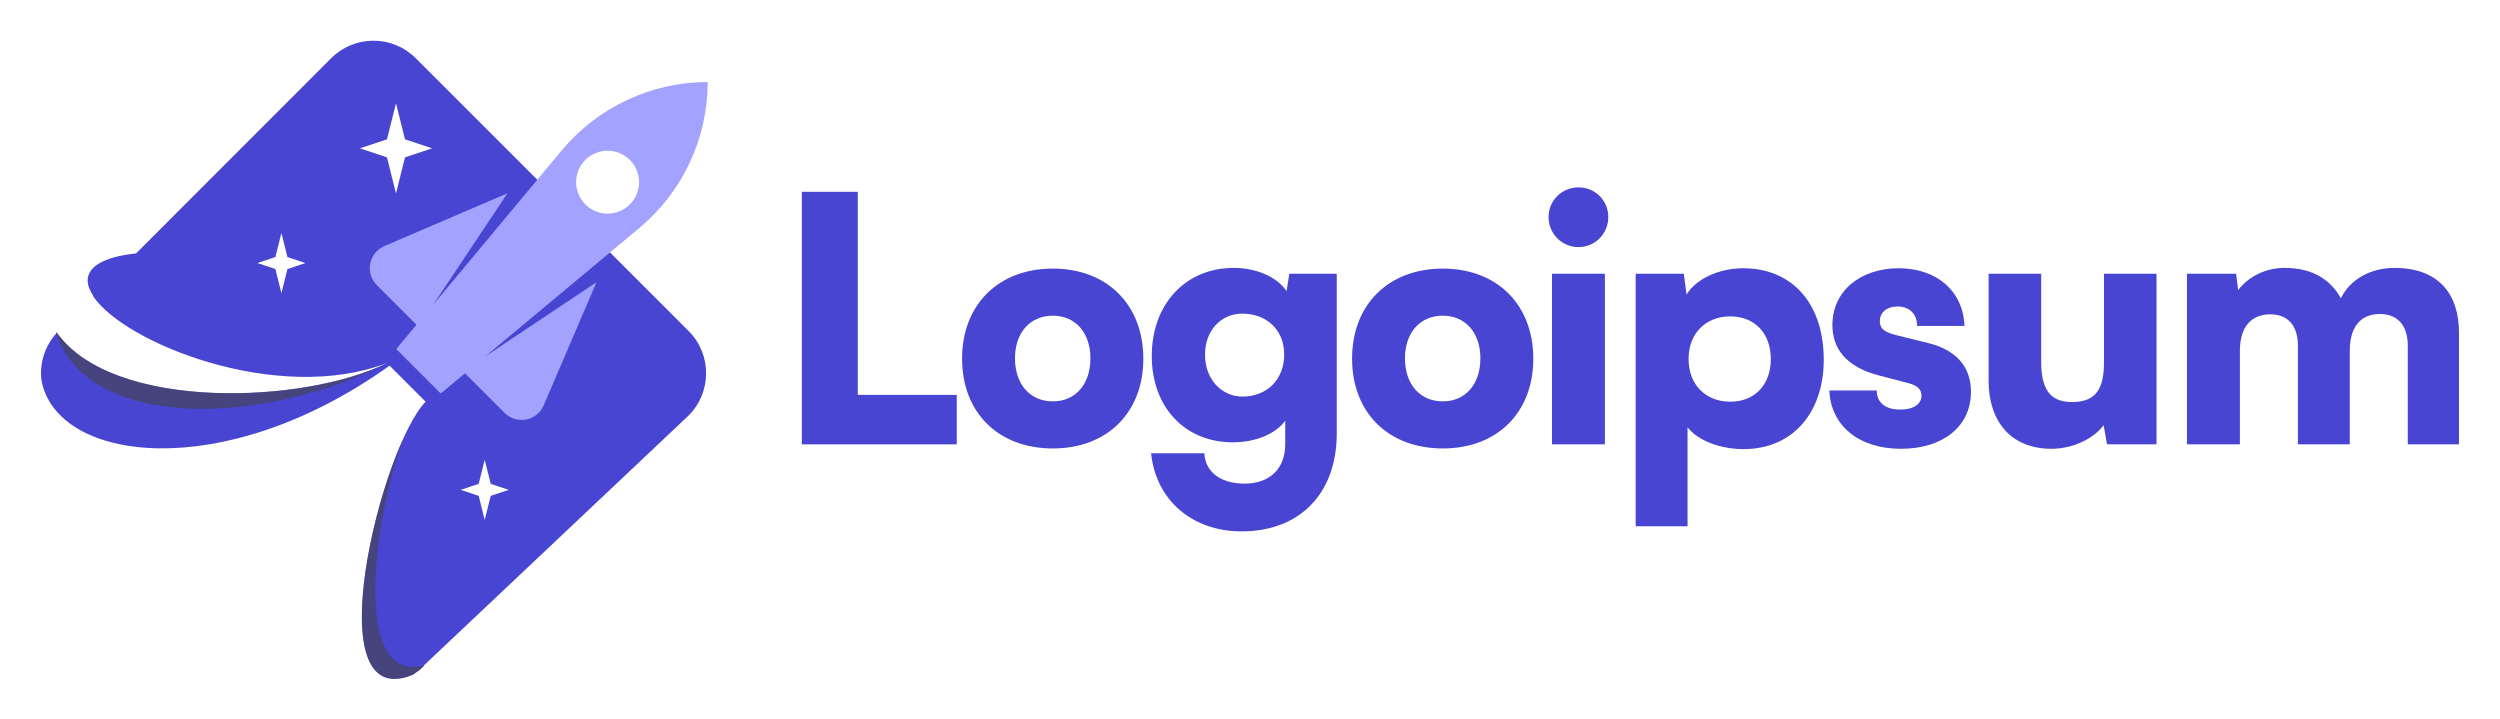
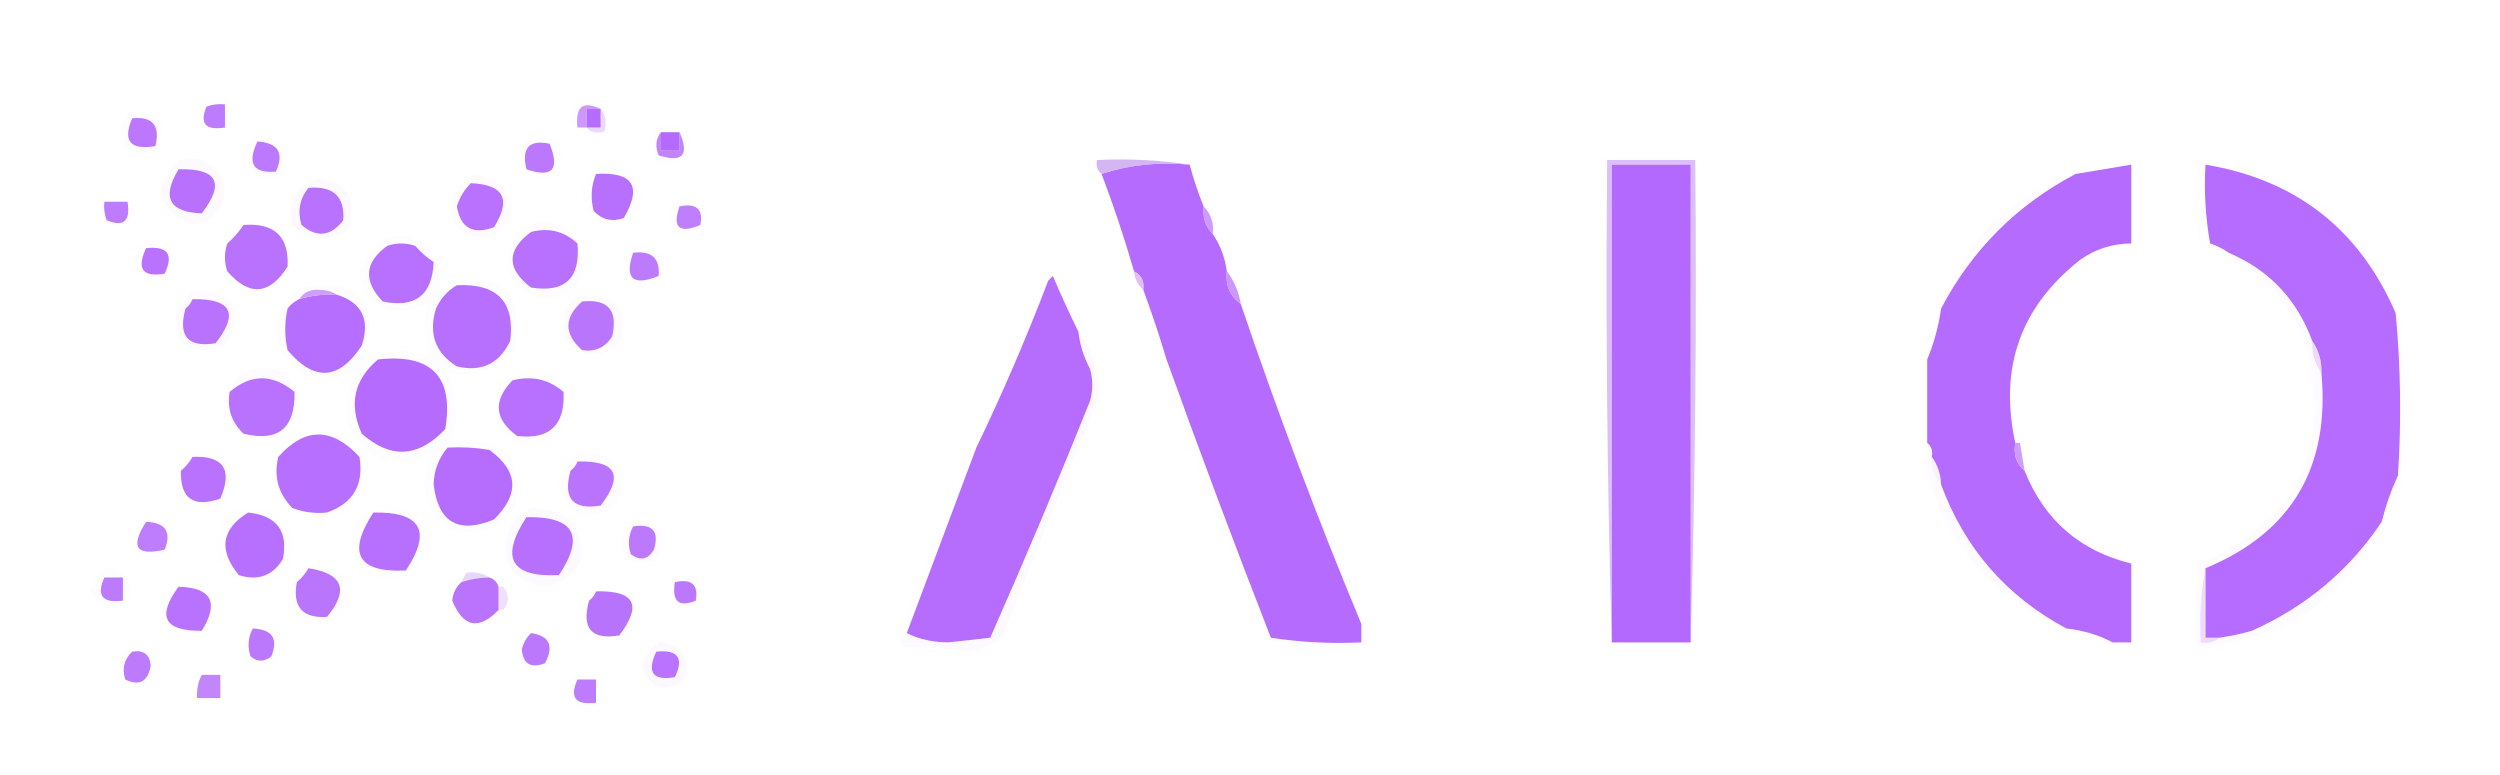
- <svg xmlns="http://www.w3.org/2000/svg" id="logo-33" width="160" height="46" viewBox="0 0 160 46" fill="none">
-   <path fill-rule="evenodd" clip-rule="evenodd" d="M26.605 3.724C25.111 2.231 22.689 2.232 21.196 3.725L8.735 16.192L8.724 16.189L8.685 16.193C8.701 16.201 8.717 16.208 8.733 16.216C6.547 16.445 5.619 17.102 5.609 17.946C5.613 18.259 5.741 18.598 5.978 18.95L5.966 18.962C7.954 21.959 17.799 25.913 24.764 23.234C19.544 25.844 7.25 26.361 3.64 21.294C2.855 22.142 2.527 23.257 2.651 24.328C3.605 29.585 14.269 31.02 24.933 23.402L27.241 25.71C24.369 28.66 20.128 45.797 26.43 43.18C26.58 43.079 26.707 42.988 26.879 42.857L27.16 42.592C27.144 42.596 27.128 42.6 27.112 42.604L43.992 26.668C45.559 25.188 45.595 22.706 44.07 21.183L26.605 3.724ZM24.766 8.917L25.343 6.61L25.92 8.917L27.651 9.494L25.92 10.071L25.343 12.379L24.766 10.071L23.036 9.494L24.766 8.917ZM17.625 16.451L18.01 14.912L18.395 16.451L19.549 16.835L18.395 17.22L18.01 18.759L17.625 17.22L16.472 16.835L17.625 16.451ZM31.021 29.428L30.637 30.966L29.483 31.351L30.637 31.735L31.021 33.274L31.406 31.735L32.56 31.351L31.406 30.966L31.021 29.428Z" class="ccustom" fill="#4845D2" />
-   <path d="M54.898 12.275H51.316V28.439H61.232V25.272H54.898V12.275Z" class="ccustom" fill="#4845D2" />
-   <path d="M61.574 22.956C61.574 26.407 63.89 28.701 67.384 28.701C70.857 28.701 73.173 26.407 73.173 22.956C73.173 19.505 70.857 17.19 67.384 17.19C63.89 17.19 61.574 19.505 61.574 22.956ZM64.96 22.934C64.96 21.296 65.921 20.204 67.384 20.204C68.826 20.204 69.787 21.296 69.787 22.934C69.787 24.595 68.826 25.687 67.384 25.687C65.921 25.687 64.96 24.595 64.96 22.934Z" class="ccustom" fill="#4845D2" />
-   <path d="M73.714 22.782C73.714 26.08 75.854 28.308 78.89 28.308C80.354 28.308 81.621 27.783 82.254 26.932V28.439C82.254 29.946 81.315 30.951 79.655 30.951C78.169 30.951 77.143 30.252 77.077 29.007H73.67C73.976 31.999 76.291 34.008 79.458 34.008C83.193 34.008 85.552 31.584 85.552 27.74V17.518H82.516L82.341 18.631C81.73 17.736 80.441 17.146 78.956 17.146C75.898 17.146 73.714 19.44 73.714 22.782ZM77.121 22.694C77.121 21.122 78.17 20.073 79.502 20.073C81.053 20.073 82.189 21.1 82.189 22.694C82.189 24.289 81.075 25.381 79.524 25.381C78.191 25.381 77.121 24.289 77.121 22.694Z" class="ccustom" fill="#4845D2" />
-   <path d="M86.533 22.956C86.533 26.407 88.848 28.701 92.343 28.701C95.816 28.701 98.131 26.407 98.131 22.956C98.131 19.505 95.816 17.19 92.343 17.19C88.848 17.19 86.533 19.505 86.533 22.956ZM89.918 22.934C89.918 21.296 90.879 20.204 92.343 20.204C93.784 20.204 94.745 21.296 94.745 22.934C94.745 24.595 93.784 25.687 92.343 25.687C90.879 25.687 89.918 24.595 89.918 22.934Z" class="ccustom" fill="#4845D2" />
-   <path d="M101.031 15.814C102.079 15.814 102.931 14.962 102.931 13.892C102.931 12.822 102.079 11.992 101.031 11.992C99.961 11.992 99.109 12.822 99.109 13.892C99.109 14.962 99.961 15.814 101.031 15.814ZM99.327 28.439H102.713V17.518H99.327V28.439Z" class="ccustom" fill="#4845D2" />
-   <path d="M104.683 33.681H108.003V27.347C108.637 28.177 110.078 28.744 111.586 28.744C114.84 28.744 116.806 26.255 116.718 22.803C116.631 19.287 114.6 17.168 111.564 17.168C110.013 17.168 108.55 17.845 107.938 18.85L107.763 17.518H104.683V33.681ZM108.069 22.978C108.069 21.34 109.161 20.248 110.734 20.248C112.328 20.248 113.333 21.362 113.333 22.978C113.333 24.595 112.328 25.708 110.734 25.708C109.161 25.708 108.069 24.616 108.069 22.978Z" class="ccustom" fill="#4845D2" />
-   <path d="M117.077 24.988C117.164 27.194 118.912 28.723 121.664 28.723C124.307 28.723 126.142 27.325 126.142 25.075C126.142 23.459 125.18 22.388 123.389 21.952L121.445 21.471C120.746 21.296 120.31 21.122 120.31 20.554C120.31 19.986 120.768 19.614 121.445 19.614C122.21 19.614 122.712 20.117 122.69 20.86H125.727C125.639 18.588 123.914 17.168 121.511 17.168C119.086 17.168 117.274 18.61 117.274 20.794C117.274 22.257 118.082 23.459 120.244 24.027L122.166 24.529C122.734 24.682 122.974 24.944 122.974 25.315C122.974 25.861 122.472 26.211 121.62 26.211C120.637 26.211 120.113 25.752 120.113 24.988H117.077Z" class="ccustom" fill="#4845D2" />
-   <path d="M131.29 28.723C132.623 28.723 133.955 28.111 134.632 27.215L134.851 28.439H138.018V17.518H134.654V23.197C134.654 24.835 134.173 25.73 132.623 25.73C131.421 25.73 130.635 25.184 130.635 23.153V17.518H127.271V24.376C127.271 26.975 128.713 28.723 131.29 28.723Z" class="ccustom" fill="#4845D2" />
-   <path d="M143.352 28.439V22.476C143.352 20.641 144.335 20.117 145.296 20.117C146.366 20.117 147.065 20.772 147.065 22.126V28.439H150.385V22.476C150.385 20.619 151.346 20.095 152.307 20.095C153.377 20.095 154.098 20.75 154.098 22.126V28.439H157.375V21.296C157.375 18.806 156.064 17.146 153.246 17.146C151.674 17.146 150.385 17.911 149.817 19.09C149.162 17.911 148.026 17.146 146.213 17.146C145.012 17.146 143.898 17.692 143.243 18.566L143.112 17.518H139.966V28.439H143.352Z" class="ccustom" fill="#4845D2" />
-   <path fill-rule="evenodd" clip-rule="evenodd" d="M45.292 5.251C41.683 5.251 38.261 6.854 35.95 9.626L27.732 19.489L32.477 12.37L24.599 15.747C23.599 16.175 23.348 17.479 24.118 18.249L26.653 20.784L25.358 22.337L28.206 25.185L29.759 23.89L32.294 26.425C33.064 27.195 34.368 26.944 34.796 25.944L38.173 18.066L31.054 22.812L40.917 14.592C43.689 12.282 45.292 8.86 45.292 5.251ZM37.461 13.082C38.247 13.869 39.522 13.869 40.309 13.082C41.095 12.296 41.095 11.021 40.309 10.235C39.522 9.448 38.247 9.448 37.461 10.235C36.675 11.021 36.675 12.296 37.461 13.082Z" class="ccompli2" fill="#A3A2FF" />
-   <path opacity="0.6" d="M3.548 21.161C5.433 27.621 16.897 27.284 24.761 23.235C19.495 25.866 7.037 26.369 3.548 21.161Z" fill="#424242" />
-   <path opacity="0.6" d="M26.43 43.18C21.119 45.385 23.296 33.565 25.83 28.024C23.983 32.949 22.405 43.804 27.16 42.592L26.879 42.857C26.707 42.988 26.58 43.079 26.43 43.18Z" fill="#424242" />
+ <svg xmlns="http://www.w3.org/2000/svg" version="1.1" width="539px" height="167px" style="shape-rendering:geometricPrecision; text-rendering:geometricPrecision; image-rendering:optimizeQuality; fill-rule:evenodd; clip-rule:evenodd">
+   <g>
+     <path style="opacity:0.016" fill="#f5ecfe" d="M 48.5,27.5 C 46.917,29.863 45.084,29.863 43,27.5C 42.148,21.001 44.481,19.334 50,22.5C 50.167,23.333 50.333,24.167 50.5,25C 50.316,26.376 49.649,27.209 48.5,27.5 Z" />
+   </g>
+   <g>
+     <path style="opacity:0.998" fill="#bd7bfd" d="M 48.5,27.5 C 44.324,28.169 42.991,26.669 44.5,23C 45.793,22.51 47.127,22.343 48.5,22.5C 48.5,24.167 48.5,25.833 48.5,27.5 Z" />
+   </g>
+   <g>
+     <path style="opacity:0.588" fill="#dcbcfd" d="M 129.5,23.5 C 130.434,24.568 130.768,25.901 130.5,27.5C 130.5,28.167 130.167,28.5 129.5,28.5C 128.209,28.737 127.209,28.404 126.5,27.5C 127.5,27.5 128.5,27.5 129.5,27.5C 129.5,26.167 129.5,24.833 129.5,23.5 Z" />
+   </g>
+   <g>
+     <path style="opacity:0.071" fill="#faf7fe" d="M 130.5,27.5 C 130.768,25.901 130.434,24.568 129.5,23.5C 125.672,21.639 124.005,22.973 124.5,27.5C 121.93,25.823 121.93,23.99 124.5,22C 130.494,20.164 132.494,21.997 130.5,27.5 Z" />
+   </g>
+   <g>
+     <path style="opacity:0.961" fill="#ca94fd" d="M 129.5,23.5 C 128.5,23.5 127.5,23.5 126.5,23.5C 126.5,24.833 126.5,26.167 126.5,27.5C 125.833,27.5 125.167,27.5 124.5,27.5C 124.005,22.973 125.672,21.639 129.5,23.5 Z" />
+   </g>
+   <g>
+     <path style="opacity:0.995" fill="#b66cfe" d="M 129.5,23.5 C 129.5,24.833 129.5,26.167 129.5,27.5C 128.5,27.5 127.5,27.5 126.5,27.5C 126.5,26.167 126.5,24.833 126.5,23.5C 127.5,23.5 128.5,23.5 129.5,23.5 Z" />
+   </g>
+   <g>
+     <path style="opacity:0.137" fill="#f4e9fe" d="M 27.5,24.5 C 34.609,23.904 36.609,26.737 33.5,33C 26.133,33.747 24.133,30.913 27.5,24.5 Z" />
+   </g>
+   <g>
+     <path style="opacity:0.998" fill="#bb77fe" d="M 28.5,25.5 C 32.908,25.062 34.575,27.062 33.5,31.5C 28.074,32.416 26.407,30.416 28.5,25.5 Z" />
+   </g>
+   <g>
+     <path style="opacity:0.059" fill="#f7f0fe" d="M 124.5,27.5 C 125.167,27.5 125.833,27.5 126.5,27.5C 127.209,28.404 128.209,28.737 129.5,28.5C 127.545,29.93 125.879,29.597 124.5,27.5 Z" />
+   </g>
+   <g>
+     <path style="opacity:0.071" fill="#f5ecfe" d="M 141.5,26.5 C 148.227,25.648 150.393,28.315 148,34.5C 144.073,37.135 141.24,36.135 139.5,31.5C 140.174,29.805 140.841,28.138 141.5,26.5 Z" />
+   </g>
+   <g>
+     <path style="opacity:0.051" fill="#f6effe" d="M 54.5,29.5 C 61.251,29.38 63.251,32.214 60.5,38C 56.004,40.419 53.337,39.085 52.5,34C 52.519,32.167 53.185,30.667 54.5,29.5 Z" />
+   </g>
+   <g>
+     <path style="opacity:0.043" fill="#f7f0fe" d="M 113.5,36.5 C 111.048,34.55 111.048,32.384 113.5,30C 120.995,28.813 122.995,31.479 119.5,38C 116.766,40.124 114.766,39.624 113.5,36.5 Z" />
+   </g>
+   <g>
+     <path style="opacity:0.998" fill="#bc79fe" d="M 55.5,30.5 C 59.976,30.8 61.31,32.967 59.5,37C 54.571,37.427 53.237,35.26 55.5,30.5 Z" />
+   </g>
+   <g>
+     <path style="opacity:0.999" fill="#bb78fd" d="M 113.5,36.5 C 112.408,31.878 114.075,30.044 118.5,31C 120.752,36.58 119.085,38.413 113.5,36.5 Z" />
+   </g>
+   <g>
+     <path style="opacity:0.992" fill="#c283fd" d="M 142.5,28.5 C 142.5,29.833 142.5,31.167 142.5,32.5C 143.833,32.5 145.167,32.5 146.5,32.5C 146.5,31.167 146.5,29.833 146.5,28.5C 148.673,33.461 147.173,35.128 142,33.5C 141.22,31.613 141.387,29.946 142.5,28.5 Z" />
+   </g>
+   <g>
+     <path style="opacity:0.999" fill="#b46afe" d="M 142.5,28.5 C 143.833,28.5 145.167,28.5 146.5,28.5C 146.5,29.833 146.5,31.167 146.5,32.5C 145.167,32.5 143.833,32.5 142.5,32.5C 142.5,31.167 142.5,29.833 142.5,28.5 Z" />
+   </g>
+   <g>
+     <path style="opacity:1" fill="#b56cfe" d="M 256.5,35.5 C 257.304,38.579 258.304,41.579 259.5,44.5C 259.259,46.898 259.926,48.898 261.5,50.5C 263.097,52.848 264.097,55.514 264.5,58.5C 264.166,61.491 265.166,63.824 267.5,65.5C 275.414,88.853 284.08,111.852 293.5,134.5C 293.5,135.833 293.5,137.167 293.5,138.5C 286.91,138.811 280.41,138.478 274,137.5C 266.255,117.661 258.755,97.661 251.5,77.5C 249.988,72.452 248.321,67.452 246.5,62.5C 246.771,60.62 246.104,59.287 244.5,58.5C 242.443,51.391 240.11,44.391 237.5,37.5C 243.412,35.544 249.745,34.877 256.5,35.5 Z" />
+   </g>
+   <g>
+     <path style="opacity:0.047" fill="#f7f1fe" d="M 365.5,34.5 C 366.664,69.331 366.831,104.331 366,139.5C 359.333,140.833 352.667,140.833 346,139.5C 345.5,104.168 345.333,68.835 345.5,33.5C 352.354,33.176 359.021,33.509 365.5,34.5 Z" />
+   </g>
+   <g>
+     <path style="opacity:0.055" fill="#f3e7fe" d="M 516.5,67.5 C 508.675,49.413 495.008,38.746 475.5,35.5C 475.171,41.206 475.505,46.872 476.5,52.5C 478.026,52.994 479.359,53.661 480.5,54.5C 478.064,54.683 475.897,54.016 474,52.5C 473.501,46.509 473.334,40.509 473.5,34.5C 494.99,36.087 509.323,47.087 516.5,67.5 Z" />
+   </g>
+   <g>
+     <path style="opacity:1" fill="#b56cfe" d="M 434.5,95.5 C 434.054,98.01 434.72,100.01 436.5,101.5C 440.762,112.124 448.429,118.791 459.5,121.5C 459.5,127.167 459.5,132.833 459.5,138.5C 458.167,138.5 456.833,138.5 455.5,138.5C 452.45,136.899 449.116,135.899 445.5,135.5C 432.576,128.577 423.576,118.243 418.5,104.5C 418.405,102.214 417.738,100.214 416.5,98.5C 416.737,97.209 416.404,96.209 415.5,95.5C 415.5,89.5 415.5,83.5 415.5,77.5C 416.945,74.064 417.945,70.397 418.5,66.5C 425.167,53.833 434.833,44.167 447.5,37.5C 451.5,36.833 455.5,36.167 459.5,35.5C 459.5,41.167 459.5,46.833 459.5,52.5C 455.489,52.502 451.822,53.668 448.5,56C 435.619,66.137 430.952,79.304 434.5,95.5 Z" />
+   </g>
+   <g>
+     <path style="opacity:1" fill="#b66cfe" d="M 516.5,67.5 C 517.603,79.133 517.769,90.8 517,102.5C 515.489,105.796 514.323,109.129 513.5,112.5C 506.533,122.952 497.199,130.785 485.5,136C 483.187,136.662 480.854,137.162 478.5,137.5C 477.5,137.5 476.5,137.5 475.5,137.5C 475.5,132.5 475.5,127.5 475.5,122.5C 494.01,114.845 502.344,100.845 500.5,80.5C 500.59,77.848 499.924,75.514 498.5,73.5C 495.229,64.563 489.229,58.23 480.5,54.5C 479.359,53.661 478.026,52.994 476.5,52.5C 475.505,46.872 475.171,41.206 475.5,35.5C 495.008,38.746 508.675,49.413 516.5,67.5 Z" />
+   </g>
+   <g>
+     <path style="opacity:0.184" fill="#f5ecfe" d="M 102.5,37.5 C 111.219,39.88 112.552,44.38 106.5,51C 99.215,51.962 96.382,48.795 98,41.5C 99.25,39.806 100.75,38.473 102.5,37.5 Z" />
+   </g>
+   <g>
+     <path style="opacity:0.247" fill="#f3e8fe" d="M 68.5,38.5 C 75.103,39.352 77.27,43.018 75,49.5C 70.731,52.383 66.731,52.05 63,48.5C 62.001,43.491 63.834,40.157 68.5,38.5 Z" />
+   </g>
+   <g>
+     <path style="opacity:0.214" fill="#f3e8fd" d="M 38.5,34.5 C 44.093,33.451 47.426,35.617 48.5,41C 48.068,45.266 45.735,47.766 41.5,48.5C 33.812,45.129 32.812,40.462 38.5,34.5 Z" />
+   </g>
+   <g>
+     <path style="opacity:0.999" fill="#b871fd" d="M 38.5,36.5 C 46.877,36.274 48.544,39.441 43.5,46C 36.474,45.76 34.807,42.593 38.5,36.5 Z" />
+   </g>
+   <g>
+     <path style="opacity:0.999" fill="#b872fe" d="M 101.5,39.5 C 108.632,39.789 110.298,42.956 106.5,49C 101.932,50.651 99.266,49.151 98.5,44.5C 99.092,42.578 100.092,40.911 101.5,39.5 Z" />
+   </g>
+   <g>
+     <path style="opacity:0.018" fill="#f5ebfe" d="M 22.5,41.5 C 26.163,40.995 28.497,42.495 29.5,46C 27.314,49.97 24.48,50.47 21,47.5C 20.252,45.16 20.752,43.16 22.5,41.5 Z" />
+   </g>
+   <g>
+     <path style="opacity:0.999" fill="#b872fe" d="M 66.5,40.5 C 71.869,40.04 74.369,42.373 74,47.5C 71.293,50.978 68.293,51.311 65,48.5C 64.109,45.502 64.609,42.836 66.5,40.5 Z" />
+   </g>
+   <g>
+     <path style="opacity:0.998" fill="#bd7bfd" d="M 22.5,43.5 C 24.167,43.5 25.833,43.5 27.5,43.5C 28.169,47.676 26.669,49.009 23,47.5C 22.51,46.207 22.343,44.873 22.5,43.5 Z" />
+   </g>
+   <g>
+     <path style="opacity:0.035" fill="#f3e7fe" d="M 129.5,35.5 C 136.771,35.036 139.604,38.369 138,45.5C 134,49.5 130,49.5 126,45.5C 124.581,41.082 125.748,37.749 129.5,35.5 Z" />
+   </g>
+   <g>
+     <path style="opacity:0.999" fill="#b770fe" d="M 128.5,37.5 C 136.486,36.998 138.486,40.165 134.5,47C 131.975,47.896 129.808,47.396 128,45.5C 127.278,42.739 127.445,40.073 128.5,37.5 Z" />
+   </g>
+   <g>
+     <path style="opacity:0.014" fill="#f7effe" d="M 51.5,47.5 C 62.559,47.054 65.892,51.888 61.5,62C 53.864,65.608 48.864,63.441 46.5,55.5C 47.371,52.304 49.038,49.637 51.5,47.5 Z" />
+   </g>
+   <g>
+     <path style="opacity:0.098" fill="#f7f0fe" d="M 147.5,42.5 C 152.012,42.869 153.512,45.202 152,49.5C 148.167,52.498 145.334,51.665 143.5,47C 144.344,44.993 145.677,43.493 147.5,42.5 Z" />
+   </g>
+   <g>
+     <path style="opacity:0.999" fill="#be7efd" d="M 146.5,44.5 C 150.138,43.737 151.638,45.07 151,48.5C 146.415,50.413 144.915,49.079 146.5,44.5 Z" />
+   </g>
+   <g>
+     <path style="opacity:0.999" fill="#b872fd" d="M 52.5,48.5 C 59.164,48 62.331,51 62,57.5C 58.087,63.617 53.754,63.951 49,58.5C 48.333,56.5 48.333,54.5 49,52.5C 50.376,51.295 51.542,49.962 52.5,48.5 Z" />
+   </g>
+   <g>
+     <path style="opacity:0.055" fill="#f2e6fd" d="M 31.5,51.5 C 38.836,52.396 40.17,55.562 35.5,61C 30.413,61.671 28.246,59.505 29,54.5C 29.698,53.309 30.531,52.309 31.5,51.5 Z" />
+   </g>
+   <g>
+     <path style="opacity:0.997" fill="#b972fe" d="M 31.5,53.5 C 36.158,53.015 37.492,54.848 35.5,59C 30.728,59.81 29.395,57.977 31.5,53.5 Z" />
+   </g>
+   <g>
+     <path style="opacity:0.125" fill="#f4eafe" d="M 447.5,37.5 C 434.833,44.167 425.167,53.833 418.5,66.5C 423.167,51.833 432.833,42.167 447.5,37.5 Z" />
+   </g>
+   <g>
+     <path style="opacity:0.055" fill="#f5ecfd" d="M 136.5,52.5 C 143.341,53.016 145.007,56.182 141.5,62C 135.498,62.993 133.332,60.493 135,54.5C 135.717,53.956 136.217,53.289 136.5,52.5 Z" />
+   </g>
+   <g>
+     <path style="opacity:0.999" fill="#bc7afd" d="M 136.5,54.5 C 140.509,54.014 142.342,55.68 142,59.5C 136.42,61.752 134.587,60.085 136.5,54.5 Z" />
+   </g>
+   <g>
+     <path style="opacity:0.014" fill="#f6edfe" d="M 293.5,134.5 C 284.08,111.852 275.414,88.853 267.5,65.5C 267.065,62.843 266.065,60.509 264.5,58.5C 264.097,55.514 263.097,52.848 261.5,50.5C 261.741,48.102 261.074,46.102 259.5,44.5C 258.304,41.579 257.304,38.579 256.5,35.5C 250.021,34.509 243.354,34.176 236.5,34.5C 236.263,35.791 236.596,36.791 237.5,37.5C 240.11,44.391 242.443,51.391 244.5,58.5C 244.66,60.153 245.326,61.486 246.5,62.5C 248.321,67.452 249.988,72.452 251.5,77.5C 251.5,78.5 251.5,79.5 251.5,80.5C 245.919,65.371 240.252,50.205 234.5,35C 238.321,33.864 242.321,33.364 246.5,33.5C 250.167,33.833 253.833,34.167 257.5,34.5C 270.107,67.657 282.107,100.991 293.5,134.5 Z" />
+   </g>
+   <g>
+     <path style="opacity:0.922" fill="#c993fc" d="M 259.5,44.5 C 261.074,46.102 261.741,48.102 261.5,50.5C 259.926,48.898 259.259,46.898 259.5,44.5 Z" />
+   </g>
+   <g>
+     <path style="opacity:0.69" fill="#c096ec" d="M 256.5,35.5 C 249.745,34.877 243.412,35.544 237.5,37.5C 236.596,36.791 236.263,35.791 236.5,34.5C 243.354,34.176 250.021,34.509 256.5,35.5 Z" />
+   </g>
+   <g>
+     <path style="opacity:0.702" fill="#d1a3fd" d="M 244.5,58.5 C 246.104,59.287 246.771,60.62 246.5,62.5C 245.326,61.486 244.66,60.153 244.5,58.5 Z" />
+   </g>
+   <g>
+     <path style="opacity:0.11" fill="#f2e7fd" d="M 124.5,52.5 C 127.462,59.156 125.129,63.156 117.5,64.5C 109.431,62.269 107.431,57.435 111.5,50C 116.886,46.269 121.219,47.102 124.5,52.5 Z" />
+   </g>
+   <g>
+     <path style="opacity:0.999" fill="#b871fe" d="M 124.5,52.5 C 125.176,59.992 121.843,63.159 114.5,62C 109.182,57.951 109.182,53.951 114.5,50C 118.327,49.024 121.66,49.857 124.5,52.5 Z" />
+   </g>
+   <g>
+     <path style="opacity:0.957" fill="#c892fc" d="M 264.5,58.5 C 266.065,60.509 267.065,62.843 267.5,65.5C 265.166,63.824 264.166,61.491 264.5,58.5 Z" />
+   </g>
+   <g>
+     <path style="opacity:1" fill="#b66dfe" d="M 232.5,71.5 C 232.826,74.311 233.659,76.978 235,79.5C 235.667,81.833 235.667,84.167 235,86.5C 228.114,103.668 220.948,120.668 213.5,137.5C 210.5,137.833 207.5,138.167 204.5,138.5C 201.087,138.483 198.087,137.816 195.5,136.5C 200.517,123.141 205.517,109.807 210.5,96.5C 216.118,84.852 221.284,72.852 226,60.5C 226.333,60.167 226.667,59.833 227,59.5C 228.759,63.644 230.592,67.644 232.5,71.5 Z" />
+   </g>
+   <g>
+     <path style="opacity:0.008" fill="#f1e4fe" d="M 435.5,95.5 C 435.167,95.5 434.833,95.5 434.5,95.5C 430.952,79.304 435.619,66.137 448.5,56C 451.822,53.668 455.489,52.502 459.5,52.5C 459.5,46.833 459.5,41.167 459.5,35.5C 455.5,36.167 451.5,36.833 447.5,37.5C 451.693,34.91 456.36,33.91 461.5,34.5C 461.666,40.509 461.499,46.509 461,52.5C 447.602,56.233 439.268,64.899 436,78.5C 435.501,84.157 435.334,89.824 435.5,95.5 Z" />
+   </g>
+   <g>
+     <path style="opacity:0.204" fill="#f5ebfd" d="M 41.5,62.5 C 50.673,62.861 53.006,66.861 48.5,74.5C 40.704,77.19 37.204,74.523 38,66.5C 39.376,65.295 40.542,63.962 41.5,62.5 Z" />
+   </g>
+   <g>
+     <path style="opacity:0.999" fill="#b872fd" d="M 41.5,64.5 C 49.888,64.362 51.554,67.529 46.5,74C 40.498,74.993 38.332,72.493 40,66.5C 40.717,65.956 41.217,65.289 41.5,64.5 Z" />
+   </g>
+   <g>
+     <path style="opacity:0.184" fill="#f5ecfe" d="M 125.5,75.5 C 123.983,75.489 122.816,74.823 122,73.5C 120.424,64.41 123.924,61.576 132.5,65C 134.851,68.052 135.018,71.219 133,74.5C 130.561,76.498 128.061,76.831 125.5,75.5 Z" />
+   </g>
+   <g>
+     <path style="opacity:0.998" fill="#ba75fd" d="M 125.5,75.5 C 121.565,71.996 121.565,68.496 125.5,65C 131.096,64.402 133.263,66.902 132,72.5C 130.491,74.919 128.325,75.919 125.5,75.5 Z" />
+   </g>
+   <g>
+     <path style="opacity:0.047" fill="#f6edfe" d="M 418.5,66.5 C 417.945,70.397 416.945,74.064 415.5,77.5C 414.945,73.293 415.945,69.627 418.5,66.5 Z" />
+   </g>
+   <g>
+     <path style="opacity:0.459" fill="#d7affd" d="M 498.5,73.5 C 499.924,75.514 500.59,77.848 500.5,80.5C 499.076,78.486 498.41,76.152 498.5,73.5 Z" />
+   </g>
+   <g>
+     <path style="opacity:0.173" fill="#f2e7fd" d="M 63.5,84.5 C 58.762,80.577 54.095,80.577 49.5,84.5C 50.649,80.997 53.149,79.331 57,79.5C 60.485,79.488 62.652,81.155 63.5,84.5 Z" />
+   </g>
+   <g>
+     <path style="opacity:0.999" fill="#b972fe" d="M 63.5,84.5 C 63.663,92.345 59.997,95.345 52.5,93.5C 49.923,91.08 48.923,88.08 49.5,84.5C 54.095,80.577 58.762,80.577 63.5,84.5 Z" />
+   </g>
+   <g>
+     <path style="opacity:0.016" fill="#f6edfe" d="M 232.5,71.5 C 230.592,67.644 228.759,63.644 227,59.5C 226.667,59.833 226.333,60.167 226,60.5C 221.284,72.852 216.118,84.852 210.5,96.5C 215.003,83.16 220.337,70.16 226.5,57.5C 227.478,57.977 228.311,58.643 229,59.5C 230.484,63.447 231.65,67.447 232.5,71.5 Z" />
+   </g>
+   <g>
+     <path style="opacity:0.173" fill="#f1e3fe" d="M 232.5,71.5 C 235.502,75.672 237.002,80.338 237,85.5C 229.804,102.753 222.804,120.087 216,137.5C 213.826,139.176 211.326,140.176 208.5,140.5C 203.654,139.633 198.988,139.3 194.5,139.5C 194.263,138.209 194.596,137.209 195.5,136.5C 198.087,137.816 201.087,138.483 204.5,138.5C 207.5,138.167 210.5,137.833 213.5,137.5C 220.948,120.668 228.114,103.668 235,86.5C 235.667,84.167 235.667,81.833 235,79.5C 233.659,76.978 232.826,74.311 232.5,71.5 Z" />
+   </g>
+   <g>
+     <path style="opacity:0.069" fill="#f8f0fe" d="M 516.5,67.5 C 517.222,67.918 517.722,68.584 518,69.5C 518.667,80.833 518.667,92.167 518,103.5C 517.337,107.035 515.837,110.035 513.5,112.5C 514.323,109.129 515.489,105.796 517,102.5C 517.769,90.8 517.603,79.133 516.5,67.5 Z" />
+   </g>
+   <g>
+     <path style="opacity:0.097" fill="#f9f3fe" d="M 415.5,77.5 C 415.5,83.5 415.5,89.5 415.5,95.5C 413.049,89.519 413.049,83.519 415.5,77.5 Z" />
+   </g>
+   <g>
+     <path style="opacity:0.051" fill="#f4ebfe" d="M 121.5,84.5 C 123.922,88.29 123.256,91.79 119.5,95C 115.343,97.171 111.509,96.671 108,93.5C 104.456,84.059 107.623,79.559 117.5,80C 119.751,80.748 121.084,82.248 121.5,84.5 Z" />
+   </g>
+   <g>
+     <path style="opacity:1" fill="#b871fe" d="M 121.5,84.5 C 121.847,91.654 118.514,94.821 111.5,94C 106.577,90.385 106.244,86.385 110.5,82C 114.655,80.946 118.322,81.78 121.5,84.5 Z" />
+   </g>
+   <g>
+     <path style="opacity:0.129" fill="#f2e6fd" d="M 93.5,56.5 C 94.309,58.292 94.809,60.292 95,62.5C 107.787,57.619 113.121,61.953 111,75.5C 106.899,79.994 102.066,81.66 96.5,80.5C 98.979,85.53 99.146,90.53 97,95.5C 108.201,93.367 112.868,98.034 111,109.5C 107.301,114.272 102.467,115.772 96.5,114C 91.309,109.25 90.142,103.75 93,97.5C 85.07,101.5 79.07,99.5 75,91.5C 73.99,87.219 74.823,83.386 77.5,80C 73.758,81.412 69.758,81.745 65.5,81C 57.987,75.07 57.654,68.736 64.5,62C 77.296,59.788 81.962,64.788 78.5,77C 81.1,76.647 83.767,76.147 86.5,75.5C 88.512,75.84 90.512,76.173 92.5,76.5C 91.429,72.797 91.263,69.13 92,65.5C 84.695,68.951 79.862,66.785 77.5,59C 80.069,50.743 85.069,48.743 92.5,53C 93.337,54.011 93.67,55.178 93.5,56.5 Z" />
+   </g>
+   <g>
+     <path style="opacity:1" fill="#b56bfe" d="M 81.5,77.5 C 93.043,76.207 97.876,81.207 96,92.5C 90.219,98.665 84.219,98.998 78,93.5C 75.156,87.181 76.323,81.847 81.5,77.5 Z" />
+   </g>
+   <g>
+     <path style="opacity:1" fill="#b66efe" d="M 72.5,63.5 C 78.007,65.179 79.84,68.846 78,74.5C 73.092,81.986 67.759,82.319 62,75.5C 61.333,72.5 61.333,69.5 62,66.5C 62.708,65.62 63.542,64.953 64.5,64.5C 67.096,63.735 69.763,63.401 72.5,63.5 Z" />
+   </g>
+   <g>
+     <path style="opacity:0.886" fill="#ca93fc" d="M 72.5,63.5 C 69.763,63.401 67.096,63.735 64.5,64.5C 65.492,62.974 66.992,62.307 69,62.5C 70.385,62.514 71.551,62.848 72.5,63.5 Z" />
+   </g>
+   <g>
+     <path style="opacity:1" fill="#b76ffe" d="M 98.5,61.5 C 107.211,61.066 111.044,65.067 110,73.5C 107.647,78.426 103.814,80.26 98.5,79C 93.845,76.103 92.345,71.937 94,66.5C 95.025,64.313 96.525,62.646 98.5,61.5 Z" />
+   </g>
+   <g>
+     <path style="opacity:0.999" fill="#b871fe" d="M 93.5,56.5 C 93.198,63.632 89.531,66.465 82.5,65C 78.269,60.522 78.602,56.522 83.5,53C 85.5,52.333 87.5,52.333 89.5,53C 90.705,54.376 92.038,55.542 93.5,56.5 Z" />
+   </g>
+   <g>
+     <path style="opacity:0.66" fill="#ca9cf8" d="M 365.5,34.5 C 365.832,69.337 365.498,104.004 364.5,138.5C 364.5,104.167 364.5,69.833 364.5,35.5C 358.833,35.5 353.167,35.5 347.5,35.5C 347.5,69.833 347.5,104.167 347.5,138.5C 346.502,104.004 346.168,69.337 346.5,34.5C 352.833,34.5 359.167,34.5 365.5,34.5 Z" />
+   </g>
+   <g>
+     <path style="opacity:0.999" fill="#b368fe" d="M 364.5,138.5 C 358.833,138.5 353.167,138.5 347.5,138.5C 347.5,104.167 347.5,69.833 347.5,35.5C 353.167,35.5 358.833,35.5 364.5,35.5C 364.5,69.833 364.5,104.167 364.5,138.5 Z" />
+   </g>
+   <g>
+     <path style="opacity:0.016" fill="#f3e7fd" d="M 49.5,84.5 C 48.923,88.08 49.923,91.08 52.5,93.5C 59.997,95.345 63.663,92.345 63.5,84.5C 64.814,86.895 64.814,89.395 63.5,92C 69.961,90.427 74.628,92.593 77.5,98.5C 71.551,92.079 65.717,92.079 60,98.5C 58.98,102.71 59.98,106.377 63,109.5C 65.381,110.435 67.881,110.768 70.5,110.5C 69.081,111.451 67.415,111.784 65.5,111.5C 62.358,111.201 60.191,109.534 59,106.5C 57.977,102.683 58.477,99.183 60.5,96C 53.864,97.178 49.53,94.511 47.5,88C 48.085,86.698 48.752,85.531 49.5,84.5 Z" />
+   </g>
+   <g>
+     <path style="opacity:0.999" fill="#b66ffe" d="M 77.5,98.5 C 78.5,104.49 76.166,108.49 70.5,110.5C 67.881,110.768 65.381,110.435 63,109.5C 59.98,106.377 58.98,102.71 60,98.5C 65.717,92.079 71.551,92.079 77.5,98.5 Z" />
+   </g>
+   <g>
+     <path style="opacity:0.039" fill="#f1e4fe" d="M 251.5,77.5 C 258.755,97.661 266.255,117.661 274,137.5C 280.41,138.478 286.91,138.811 293.5,138.5C 293.5,137.167 293.5,135.833 293.5,134.5C 296.188,136.733 296.021,138.733 293,140.5C 287.036,140.578 280.869,140.411 274.5,140C 265.244,120.836 257.578,101.003 251.5,80.5C 251.5,79.5 251.5,78.5 251.5,77.5 Z" />
+   </g>
+   <g>
+     <path style="opacity:1" fill="#b66dfe" d="M 96.5,96.5 C 99.518,96.335 102.518,96.502 105.5,97C 111.747,101.514 112.08,106.514 106.5,112C 98.823,115.164 94.489,112.664 93.5,104.5C 93.55,101.459 94.55,98.792 96.5,96.5 Z" />
+   </g>
+   <g>
+     <path style="opacity:0.043" fill="#f4e9fe" d="M 40.5,97.5 C 49.805,96.951 52.472,100.785 48.5,109C 40.661,111.499 37.161,108.666 38,100.5C 38.698,99.309 39.531,98.309 40.5,97.5 Z" />
+   </g>
+   <g>
+     <path style="opacity:0.999" fill="#b872fd" d="M 41.5,98.5 C 48.198,98.216 50.198,101.216 47.5,107.5C 41.697,109.518 38.864,107.518 39,101.5C 40.045,100.627 40.878,99.627 41.5,98.5 Z" />
+   </g>
+   <g>
+     <path style="opacity:0.149" fill="#f5ebfe" d="M 125.5,97.5 C 132.809,97.666 135.309,101.333 133,108.5C 127.029,113.106 122.863,111.773 120.5,104.5C 121.065,101.284 122.732,98.951 125.5,97.5 Z" />
+   </g>
+   <g>
+     <path style="opacity:0.937" fill="#c996fb" d="M 434.5,95.5 C 434.833,95.5 435.167,95.5 435.5,95.5C 435.833,97.5 436.167,99.5 436.5,101.5C 434.72,100.01 434.054,98.01 434.5,95.5 Z" />
+   </g>
+   <g>
+     <path style="opacity:0.999" fill="#b973fd" d="M 124.5,99.5 C 132.877,99.274 134.544,102.441 129.5,109C 123.498,109.993 121.332,107.493 123,101.5C 123.717,100.956 124.217,100.289 124.5,99.5 Z" />
+   </g>
+   <g>
+     <path style="opacity:0.204" fill="#debffd" d="M 416.5,98.5 C 417.738,100.214 418.405,102.214 418.5,104.5C 416.926,102.898 416.259,100.898 416.5,98.5 Z" />
+   </g>
+   <g>
+     <path style="opacity:0.059" fill="#f2e5fe" d="M 435.5,95.5 C 439.405,108.572 447.905,117.239 461,121.5C 461.499,127.491 461.666,133.491 461.5,139.5C 459.265,139.795 457.265,139.461 455.5,138.5C 456.833,138.5 458.167,138.5 459.5,138.5C 459.5,132.833 459.5,127.167 459.5,121.5C 448.429,118.791 440.762,112.124 436.5,101.5C 436.167,99.5 435.833,97.5 435.5,95.5 Z" />
+   </g>
+   <g>
+     <path style="opacity:0.102" fill="#f5ecfe" d="M 77.5,98.5 C 79.688,108.644 75.688,112.977 65.5,111.5C 67.415,111.784 69.081,111.451 70.5,110.5C 76.166,108.49 78.5,104.49 77.5,98.5 Z" />
+   </g>
+   <g>
+     <path style="opacity:0.169" fill="#f4eafe" d="M 480.5,54.5 C 489.229,58.23 495.229,64.563 498.5,73.5C 498.41,76.152 499.076,78.486 500.5,80.5C 502.344,100.845 494.01,114.845 475.5,122.5C 474.512,127.64 474.179,132.974 474.5,138.5C 476.099,138.768 477.432,138.434 478.5,137.5C 480.854,137.162 483.187,136.662 485.5,136C 497.199,130.785 506.533,122.952 513.5,112.5C 505.648,129.313 492.314,138.313 473.5,139.5C 473.334,133.491 473.501,127.491 474,121.5C 495.586,112.324 503.253,96.325 497,73.5C 493.44,65.443 487.94,59.109 480.5,54.5 Z" />
+   </g>
+   <g>
+     <path style="opacity:0.133" fill="#f5ecfe" d="M 135.5,112.5 C 142.61,111.904 144.61,114.737 141.5,121C 134.215,121.934 132.215,119.101 135.5,112.5 Z" />
+   </g>
+   <g>
+     <path style="opacity:0.999" fill="#bc79fd" d="M 136.5,113.5 C 140.677,112.842 142.177,114.508 141,118.5C 139.688,120.658 138.022,120.991 136,119.5C 135.322,117.402 135.489,115.402 136.5,113.5 Z" />
+   </g>
+   <g>
+     <path style="opacity:0.075" fill="#f8f2fe" d="M 31.5,112.5 C 37.041,111.412 38.708,113.746 36.5,119.5C 29.97,122.243 27.47,120.243 29,113.5C 29.671,112.748 30.504,112.414 31.5,112.5 Z" />
+   </g>
+   <g>
+     <path style="opacity:0.998" fill="#be7dfd" d="M 31.5,112.5 C 35.707,112.694 37.04,114.694 35.5,118.5C 29.345,119.946 28.011,117.946 31.5,112.5 Z" />
+   </g>
+   <g>
+     <path style="opacity:0.043" fill="#f7effe" d="M 210.5,96.5 C 205.517,109.807 200.517,123.141 195.5,136.5C 194.596,137.209 194.263,138.209 194.5,139.5C 193.441,137.274 193.608,134.941 195,132.5C 199.96,120.264 205.127,108.264 210.5,96.5 Z" />
+   </g>
+   <g>
+     <path style="opacity:0.267" fill="#f4eafe" d="M 114.5,109.5 C 122.523,109.683 126.023,113.683 125,121.5C 120.36,127.688 115.36,128.021 110,122.5C 107.819,116.877 109.319,112.544 114.5,109.5 Z" />
+   </g>
+   <g>
+     <path style="opacity:0.999" fill="#b76ffe" d="M 113.5,111.5 C 123.818,111.322 126.151,115.489 120.5,124C 110.102,124.471 107.768,120.305 113.5,111.5 Z" />
+   </g>
+   <g>
+     <path style="opacity:0.176" fill="#f2e6fe" d="M 415.5,95.5 C 416.404,96.209 416.737,97.209 416.5,98.5C 416.259,100.898 416.926,102.898 418.5,104.5C 423.576,118.243 432.576,128.577 445.5,135.5C 430.728,129.555 420.895,118.889 416,103.5C 415.503,100.854 415.336,98.187 415.5,95.5 Z" />
+   </g>
+   <g>
+     <path style="opacity:0.043" fill="#f4eafe" d="M 82.5,108.5 C 91.398,109.631 94.065,114.298 90.5,122.5C 83.081,127.461 78.081,125.628 75.5,117C 76.267,112.744 78.601,109.911 82.5,108.5 Z" />
+   </g>
+   <g>
+     <path style="opacity:1" fill="#b76ffe" d="M 80.5,110.5 C 90.818,110.322 93.151,114.489 87.5,123C 77.102,123.471 74.768,119.305 80.5,110.5 Z" />
+   </g>
+   <g>
+     <path style="opacity:0.047" fill="#f6edfe" d="M 65.5,121.5 C 74.523,121.062 77.189,124.895 73.5,133C 67.482,136.111 63.482,134.445 61.5,128C 62.226,125.366 63.559,123.199 65.5,121.5 Z" />
+   </g>
+   <g>
+     <path style="opacity:0.014" fill="#faf6fe" d="M 100.5,123.5 C 102.288,122.378 104.288,122.211 106.5,123C 107.823,123.816 108.489,124.983 108.5,126.5C 108.167,126.5 107.833,126.5 107.5,126.5C 107.167,125.5 106.5,124.833 105.5,124.5C 104.081,123.549 102.415,123.216 100.5,123.5 Z" />
+   </g>
+   <g>
+     <path style="opacity:0.999" fill="#ba75fd" d="M 66.5,122.5 C 73.968,123.674 75.301,127.174 70.5,133C 65.178,133.34 63.011,130.84 64,125.5C 65.045,124.627 65.878,123.627 66.5,122.5 Z" />
+   </g>
+   <g>
+     <path style="opacity:0.522" fill="#d5b1f9" d="M 100.5,123.5 C 102.415,123.216 104.081,123.549 105.5,124.5C 103.435,124.517 101.435,124.85 99.5,125.5C 99.833,124.833 100.167,124.167 100.5,123.5 Z" />
+   </g>
+   <g>
+     <path style="opacity:0.469" fill="#d9b4fd" d="M 475.5,122.5 C 475.5,127.5 475.5,132.5 475.5,137.5C 476.5,137.5 477.5,137.5 478.5,137.5C 477.432,138.434 476.099,138.768 474.5,138.5C 474.179,132.974 474.512,127.64 475.5,122.5 Z" />
+   </g>
+   <g>
+     <path style="opacity:0.047" fill="#f6edfe" d="M 51.5,109.5 C 60.658,108.491 64.492,112.491 63,121.5C 57.211,128.218 51.877,127.885 47,120.5C 45.776,115.626 47.276,111.959 51.5,109.5 Z" />
+   </g>
+   <g>
+     <path style="opacity:0.999" fill="#b76ffe" d="M 53.5,110.5 C 59.67,111.162 62.17,114.495 61,120.5C 58.839,124.124 55.672,125.291 51.5,124C 47.042,118.589 47.709,114.089 53.5,110.5 Z" />
+   </g>
+   <g>
+     <path style="opacity:0.022" fill="#f4ebfe" d="M 37.5,125.5 C 47.766,125.262 50.099,129.428 44.5,138C 38.613,139.565 35.28,137.398 34.5,131.5C 34.628,129.045 35.628,127.045 37.5,125.5 Z" />
+   </g>
+   <g>
+     <path style="opacity:0.999" fill="#b973fd" d="M 105.5,124.5 C 106.5,124.833 107.167,125.5 107.5,126.5C 107.5,128.167 107.5,129.833 107.5,131.5C 103.205,135.928 99.872,135.261 97.5,129.5C 97.668,127.829 98.335,126.496 99.5,125.5C 101.435,124.85 103.435,124.517 105.5,124.5 Z" />
+   </g>
+   <g>
+     <path style="opacity:0.016" fill="#f3e9fd" d="M 146.5,123.5 C 150.976,123.822 152.476,126.156 151,130.5C 147.352,133.263 144.852,132.43 143.5,128C 143.557,125.791 144.557,124.291 146.5,123.5 Z" />
+   </g>
+   <g>
+     <path style="opacity:0.169" fill="#f4ebfd" d="M 22.5,122.5 C 27.365,122.684 29.032,125.018 27.5,129.5C 23.821,132.443 21.154,131.609 19.5,127C 20.386,125.385 21.386,123.885 22.5,122.5 Z" />
+   </g>
+   <g>
+     <path style="opacity:0.999" fill="#bc7bfd" d="M 22.5,124.5 C 23.833,124.5 25.167,124.5 26.5,124.5C 26.5,126.167 26.5,127.833 26.5,129.5C 22.065,130.078 20.732,128.411 22.5,124.5 Z" />
+   </g>
+   <g>
+     <path style="opacity:0.997" fill="#bb77fd" d="M 145.5,125.5 C 149.138,124.737 150.638,126.07 150,129.5C 146.331,131.009 144.831,129.676 145.5,125.5 Z" />
+   </g>
+   <g>
+     <path style="opacity:0.999" fill="#b872fd" d="M 38.5,126.5 C 45.627,126.706 47.294,129.873 43.5,136C 35.408,136.09 33.741,132.923 38.5,126.5 Z" />
+   </g>
+   <g>
+     <path style="opacity:0.573" fill="#e4c8fe" d="M 107.5,126.5 C 107.833,126.5 108.167,126.5 108.5,126.5C 109.833,128.167 109.833,129.833 108.5,131.5C 108.167,131.5 107.833,131.5 107.5,131.5C 107.5,129.833 107.5,128.167 107.5,126.5 Z" />
+   </g>
+   <g>
+     <path style="opacity:0.004" fill="#f8f2fe" d="M 100.5,123.5 C 100.167,124.167 99.833,124.833 99.5,125.5C 98.335,126.496 97.668,127.829 97.5,129.5C 99.872,135.261 103.205,135.928 107.5,131.5C 107.833,131.5 108.167,131.5 108.5,131.5C 108.489,133.017 107.823,134.184 106.5,135C 97.752,136.254 94.919,132.754 98,124.5C 98.671,123.748 99.504,123.414 100.5,123.5 Z" />
+   </g>
+   <g>
+     <path style="opacity:0.02" fill="#f5ebfe" d="M 128.5,125.5 C 134.641,124.816 137.808,127.483 138,133.5C 135.928,138.143 132.428,139.643 127.5,138C 123.5,133.496 123.833,129.329 128.5,125.5 Z" />
+   </g>
+   <g>
+     <path style="opacity:0.999" fill="#b873fd" d="M 128.5,127.5 C 136.877,127.274 138.544,130.441 133.5,137C 127.498,137.993 125.332,135.493 127,129.5C 127.717,128.956 128.217,128.289 128.5,127.5 Z" />
+   </g>
+   <g>
+     <path style="opacity:0.043" fill="#f6eefe" d="M 113.5,135.5 C 120.486,135.331 122.153,138.164 118.5,144C 114.26,145.539 111.593,144.206 110.5,140C 110.957,138.06 111.957,136.56 113.5,135.5 Z" />
+   </g>
+   <g>
+     <path style="opacity:0.039" fill="#f4e9fe" d="M 445.5,135.5 C 449.116,135.899 452.45,136.899 455.5,138.5C 451.714,138.68 448.381,137.68 445.5,135.5 Z" />
+   </g>
+   <g>
+     <path style="opacity:0.997" fill="#bb78fd" d="M 114.5,136.5 C 118.473,137.075 119.473,139.242 117.5,143C 114.433,144.164 112.767,143.164 112.5,140C 112.862,138.566 113.528,137.399 114.5,136.5 Z" />
+   </g>
+   <g>
+     <path style="opacity:0.043" fill="#f6eefe" d="M 53.5,134.5 C 60.303,133.735 62.303,136.568 59.5,143C 51.749,144.091 49.749,141.258 53.5,134.5 Z" />
+   </g>
+   <g>
+     <path style="opacity:0.998" fill="#bb78fd" d="M 54.5,135.5 C 58.713,135.699 60.046,137.699 58.5,141.5C 56.958,142.747 55.458,142.747 54,141.5C 53.322,139.402 53.489,137.402 54.5,135.5 Z" />
+   </g>
+   <g>
+     <path style="opacity:0.086" fill="#f6eefe" d="M 27.5,139.5 C 33.935,139.538 35.602,142.372 32.5,148C 28.26,149.539 25.593,148.206 24.5,144C 24.957,142.06 25.957,140.56 27.5,139.5 Z" />
+   </g>
+   <g>
+     <path style="opacity:0.998" fill="#bd7afd" d="M 28.5,140.5 C 30.948,140.085 32.281,141.085 32.5,143.5C 31.875,146.986 30.042,147.986 27,146.5C 26.257,144.126 26.757,142.126 28.5,140.5 Z" />
+   </g>
+   <g>
+     <path style="opacity:0.286" fill="#f2e7fd" d="M 142.5,138.5 C 147.241,139.324 148.908,141.991 147.5,146.5C 143.1,149.7 140.1,148.7 138.5,143.5C 139.127,141.213 140.46,139.546 142.5,138.5 Z" />
+   </g>
+   <g>
+     <path style="opacity:0.999" fill="#b973fe" d="M 141.5,140.5 C 146.159,140.015 147.492,141.848 145.5,146C 140.728,146.81 139.395,144.977 141.5,140.5 Z" />
+   </g>
+   <g>
+     <path style="opacity:0.071" fill="#f6edfe" d="M 124.5,144.5 C 129.15,144.648 130.983,146.981 130,151.5C 127.667,154.167 125.333,154.167 123,151.5C 122.167,148.829 122.667,146.496 124.5,144.5 Z" />
+   </g>
+   <g>
+     <path style="opacity:0.997" fill="#bd7bfd" d="M 124.5,146.5 C 125.833,146.5 127.167,146.5 128.5,146.5C 128.5,148.167 128.5,149.833 128.5,151.5C 124.065,152.078 122.732,150.411 124.5,146.5 Z" />
+   </g>
+   <g>
+     <path style="opacity:0.016" fill="#f4eafe" d="M 42.5,144.5 C 49.145,143.977 50.811,146.477 47.5,152C 41.131,152.411 39.464,149.911 42.5,144.5 Z" />
+   </g>
+   <g>
+     <path style="opacity:0.957" fill="#bf80fc" d="M 43.5,145.5 C 44.833,145.5 46.167,145.5 47.5,145.5C 47.5,147.167 47.5,148.833 47.5,150.5C 45.833,150.5 44.167,150.5 42.5,150.5C 42.366,148.708 42.699,147.042 43.5,145.5 Z" />
+   </g>
</svg>
